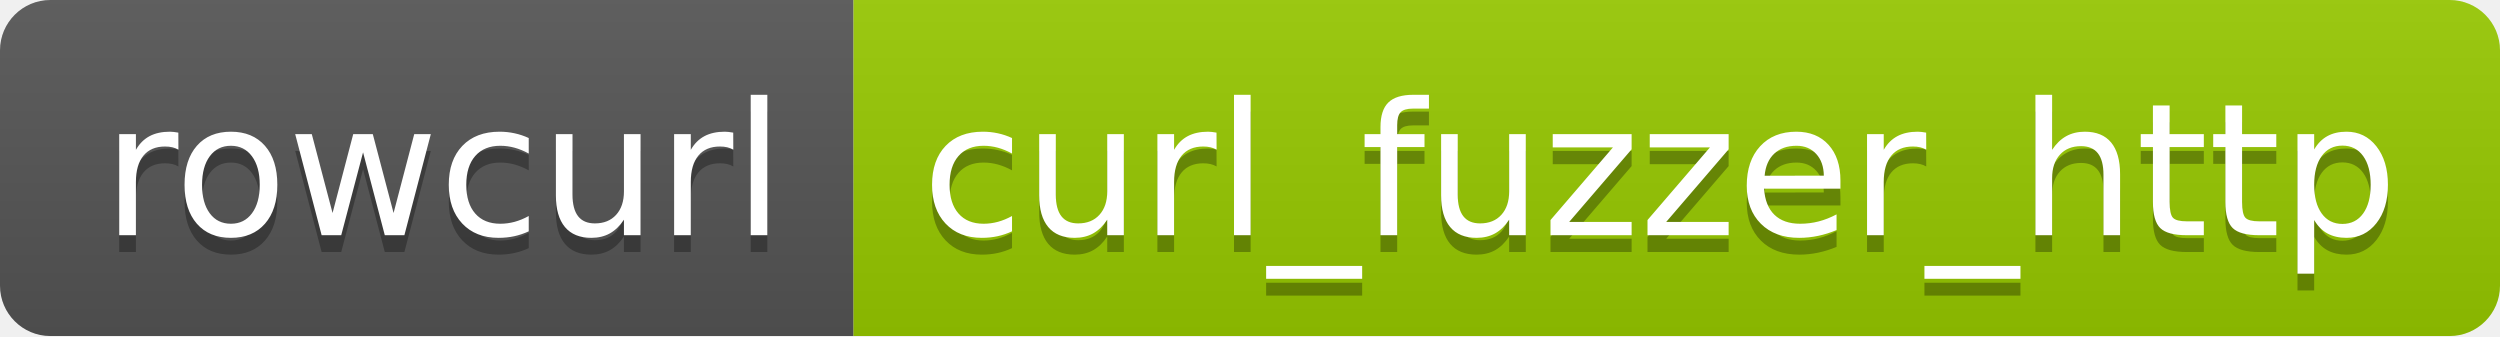
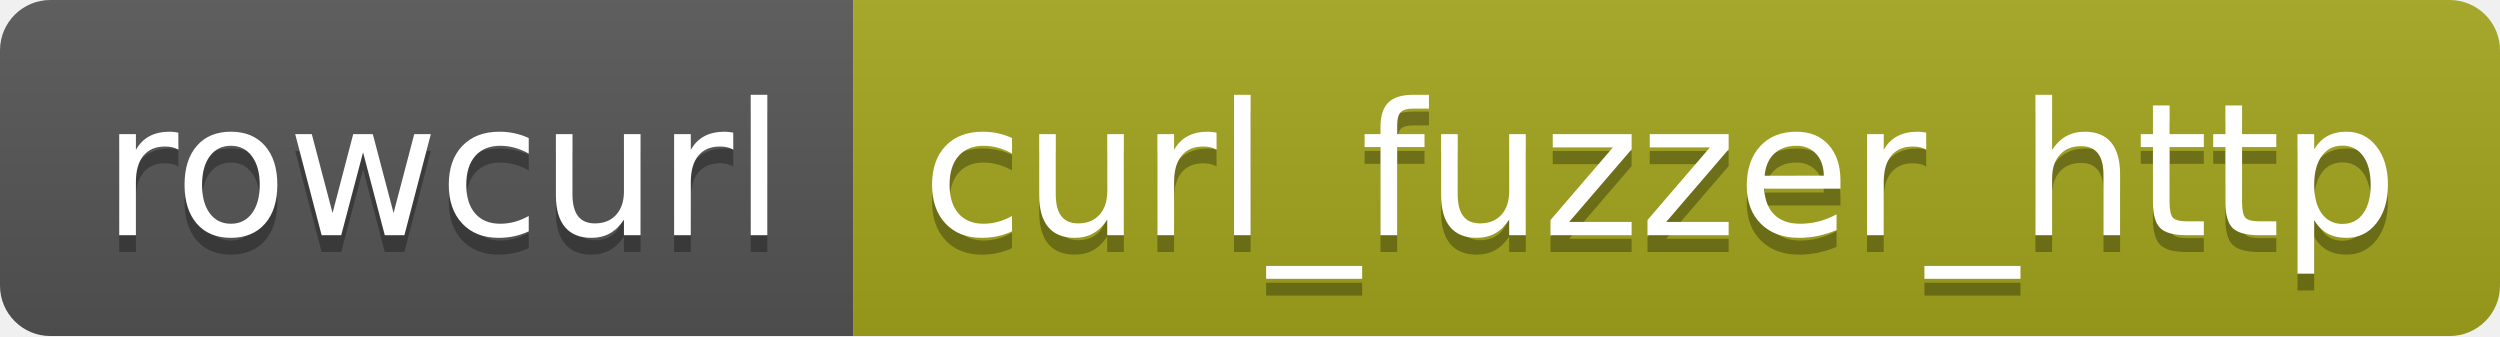
<svg xmlns="http://www.w3.org/2000/svg" height="20" width="148.8">
  <linearGradient id="smooth" x2="0" y2="100%">
    <stop offset="0" stop-color="#bbb" stop-opacity=".1" />
    <stop offset="1" stop-opacity=".1" />
  </linearGradient>
  <clipPath id="round">
    <rect fill="#fff" height="20" rx="3" width="148.8" />
  </clipPath>
  <g clip-path="url(#round)">
    <rect fill="#555" height="20" width="50.8" />
-     <rect fill="#97CA00" height="20" width="98.0" x="50.8" />
+     <rect fill="#a4a61d" height="20" width="98.0" x="50.8" />
    <rect fill="url(#smooth)" height="20" width="148.8" />
  </g>
  <g fill="#fff" font-family="DejaVu Sans,Verdana,Geneva,sans-serif" font-size="110" text-anchor="middle">
    <text fill="#010101" fill-opacity=".3" lengthAdjust="spacing" textLength="408.0" transform="scale(0.1)" x="264.0" y="150">rowcurl</text>
    <text lengthAdjust="spacing" textLength="408.0" transform="scale(0.1)" x="264.0" y="140">rowcurl</text>
    <text fill="#010101" fill-opacity=".3" lengthAdjust="spacing" textLength="880.0" transform="scale(0.1)" x="988.0" y="150">curl_fuzzer_http</text>
    <text lengthAdjust="spacing" textLength="880.0" transform="scale(0.1)" x="988.0" y="140">curl_fuzzer_http</text>
  </g>
</svg>
